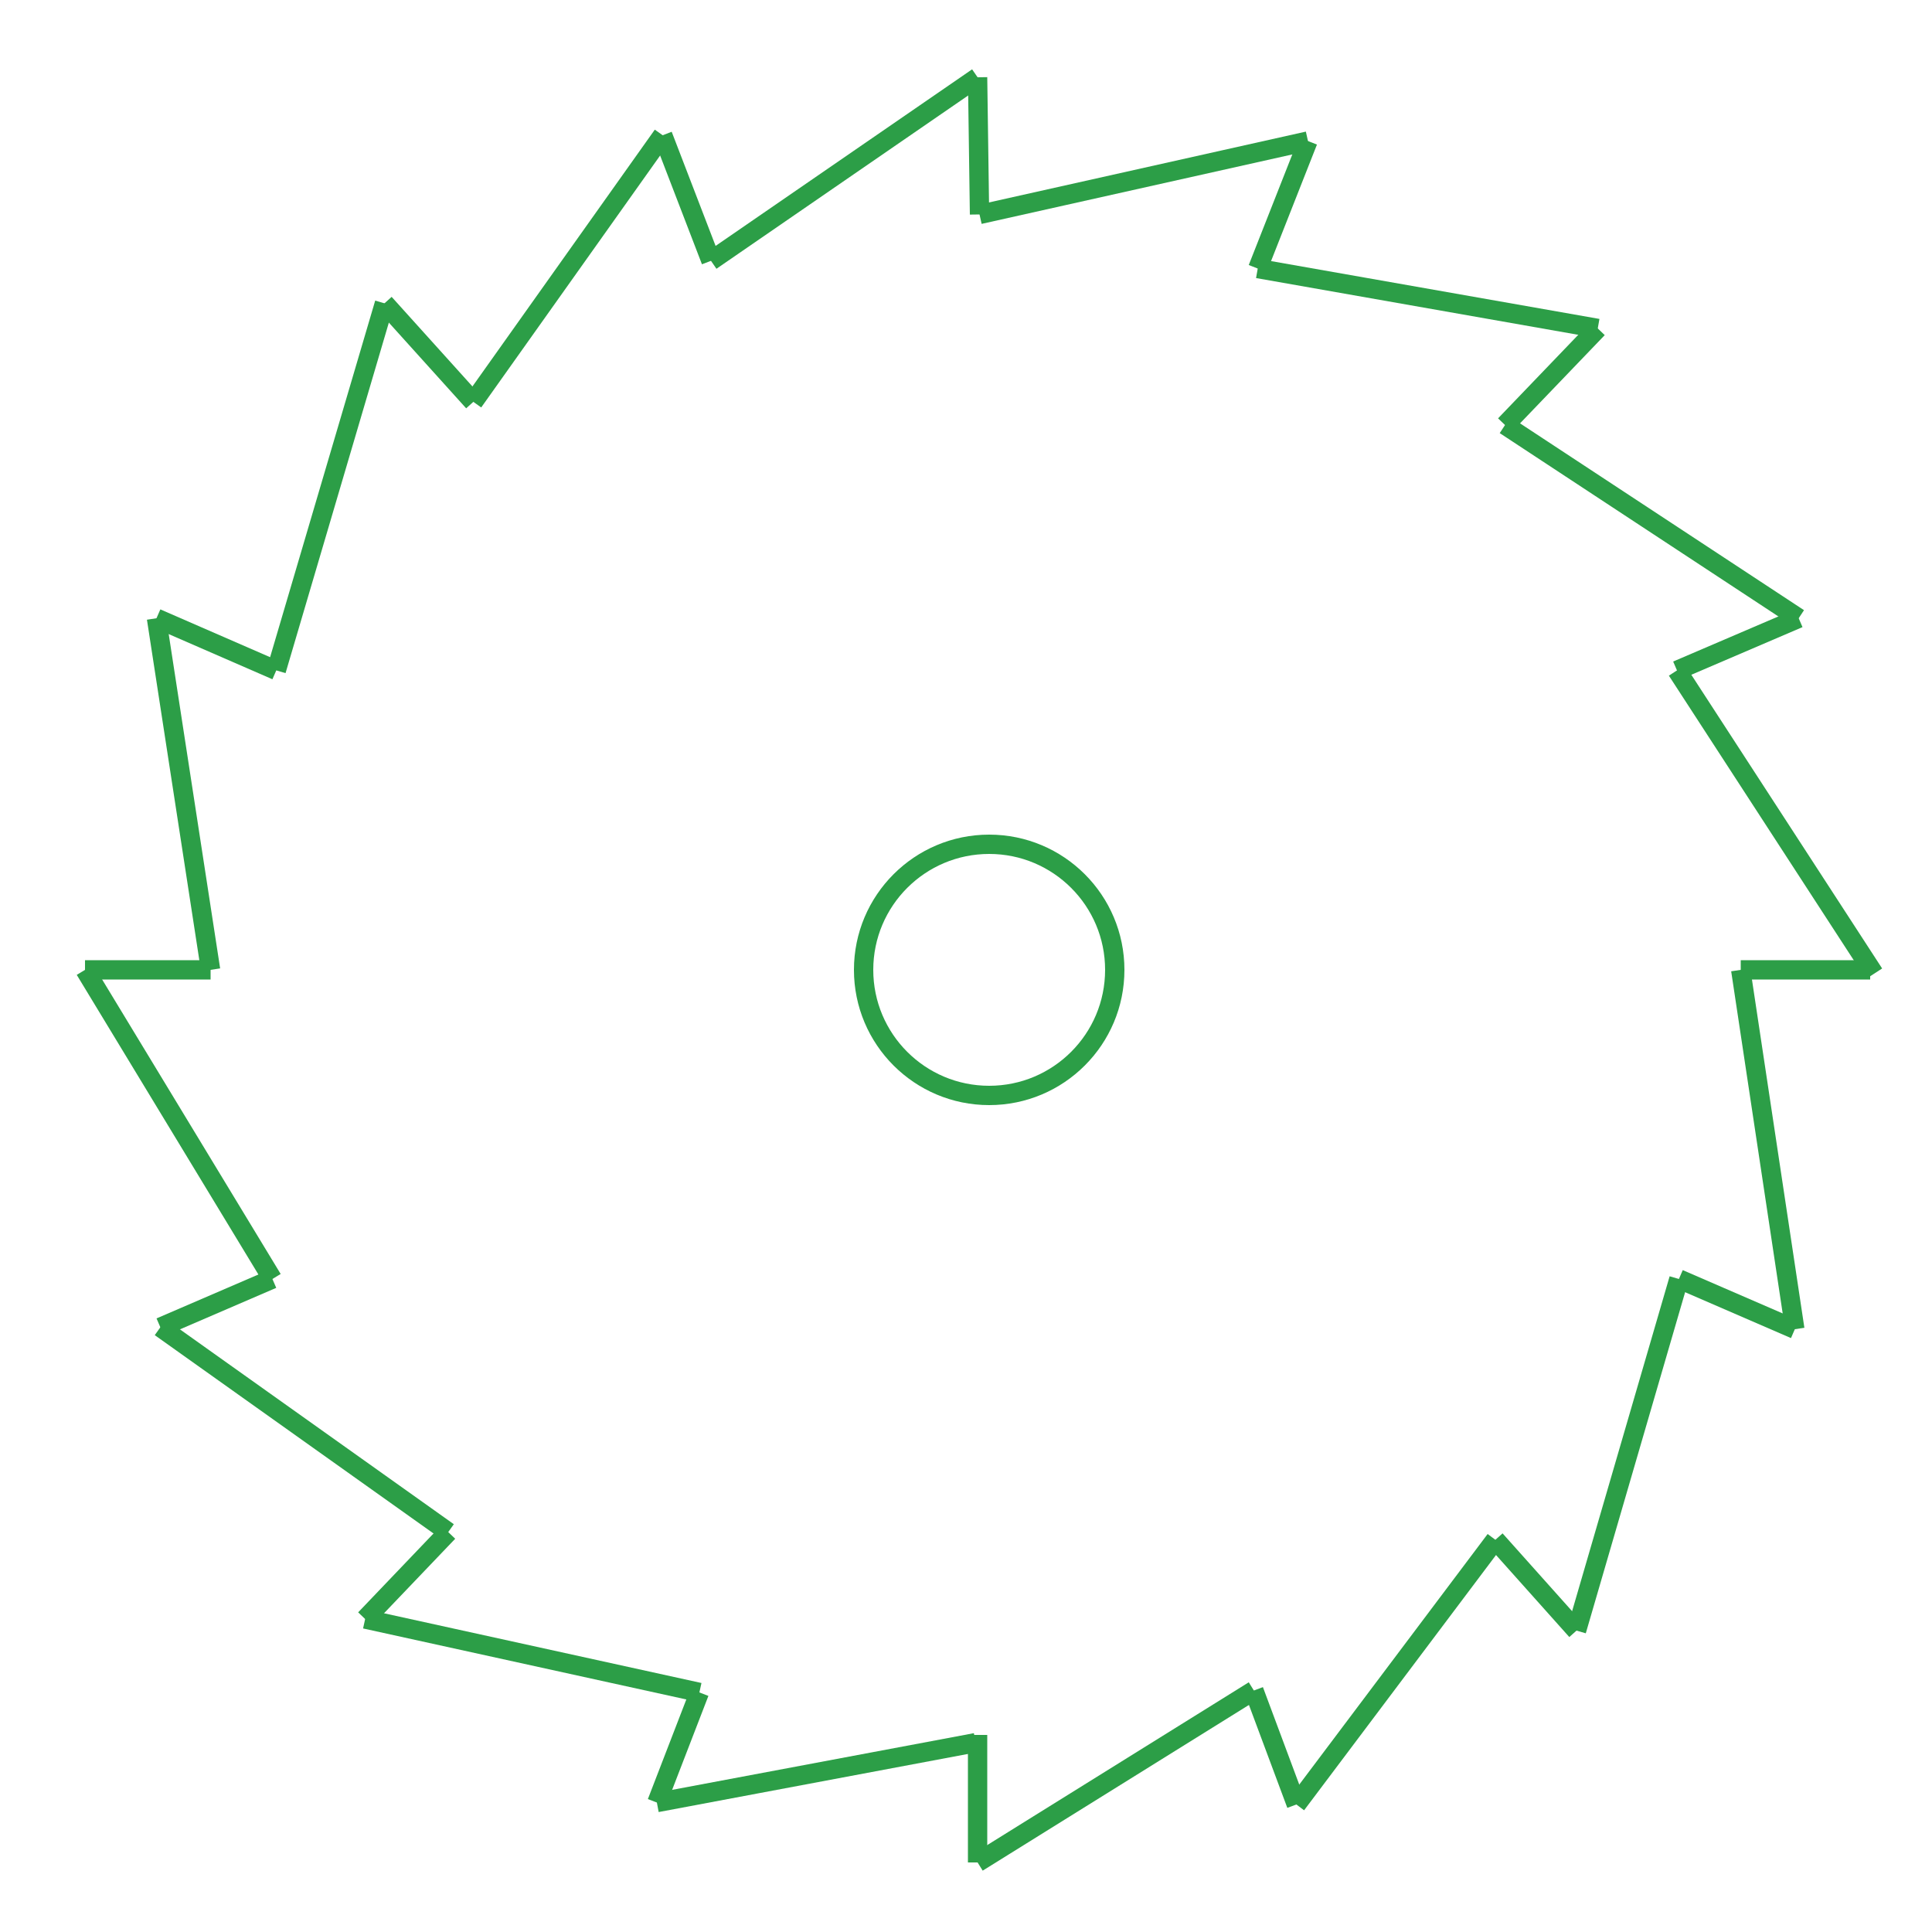
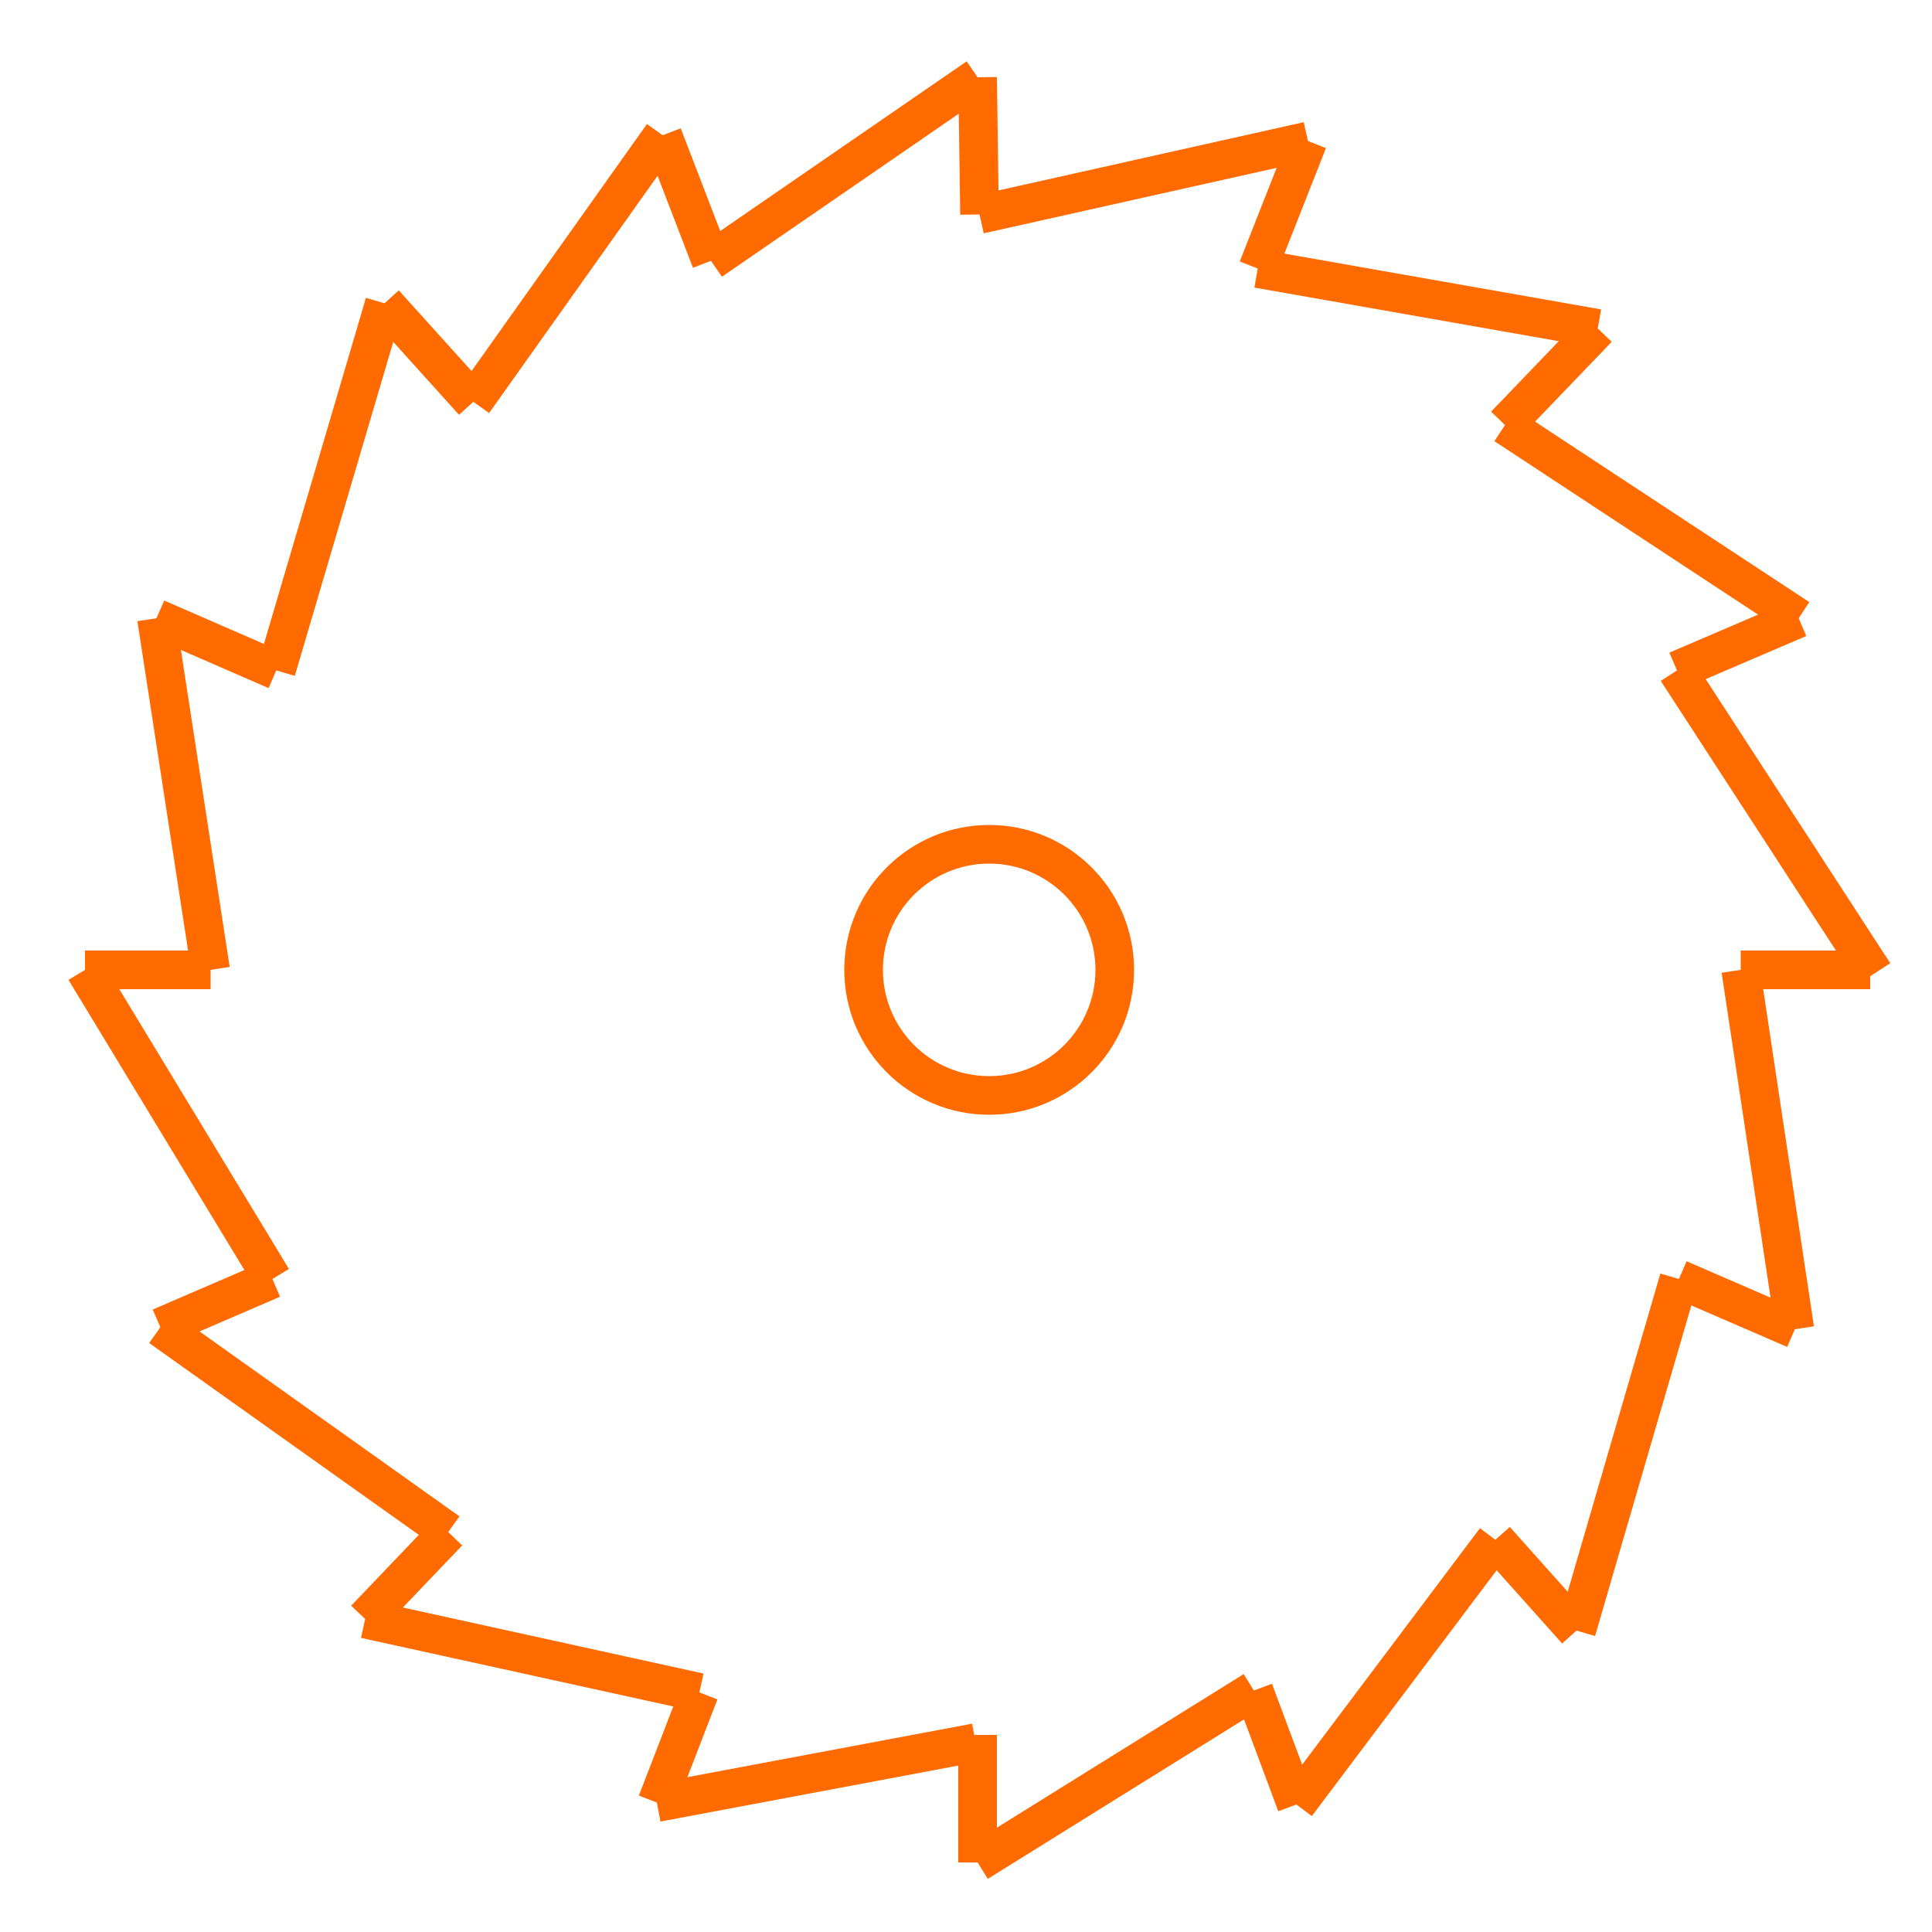
<svg xmlns="http://www.w3.org/2000/svg" version="1.1" id="Слой_1" x="0px" y="0px" viewBox="0 0 100 100" style="enable-background:new 0 0 100 100;" xml:space="preserve">
  <style type="text/css">
	.st0{display:none;fill:#272525;}
- 	.st1{fill:none;stroke:#2C9E47;stroke-miterlimit:10;}
+ 	.st1{fill:none;stroke:#FF6B00;stroke-width:2;stroke-miterlimit:10;}
</style>
  <rect x="9" y="9" class="st0" width="82" height="82" />
  <path class="st1" d="M50.6,86.8" />
  <line class="st1" x1="10.9" y1="50.2" x2="4.4" y2="50.2" />
  <line class="st1" x1="50.6" y1="4" x2="50.7" y2="11.1" />
  <line class="st1" x1="96.8" y1="50.2" x2="90.1" y2="50.2" />
  <line class="st1" x1="50.6" y1="96.4" x2="50.6" y2="89.8" />
  <line class="st1" x1="24.5" y1="20.8" x2="19.9" y2="15.7" />
  <line class="st1" x1="81.6" y1="84.4" x2="77.4" y2="79.7" />
  <line class="st1" x1="77.9" y1="22" x2="82.7" y2="17" />
  <path class="st1" d="M60.4,40.3" />
  <line class="st1" x1="18.9" y1="83.8" x2="23.2" y2="79.3" />
  <line class="st1" x1="36.8" y1="13.5" x2="34.3" y2="7" />
  <line class="st1" x1="67.1" y1="93.4" x2="64.9" y2="87.5" />
  <line class="st1" x1="65.1" y1="13.9" x2="67.7" y2="7.3" />
  <path class="st1" d="M55.5,38.2" />
  <line class="st1" x1="34" y1="93.3" x2="36.2" y2="87.6" />
  <line class="st1" x1="86.8" y1="34.7" x2="93.1" y2="32" />
  <line class="st1" x1="8.3" y1="68.7" x2="14.1" y2="66.2" />
  <line class="st1" x1="14.3" y1="34.7" x2="8.1" y2="32" />
  <line class="st1" x1="92.9" y1="68.8" x2="86.9" y2="66.2" />
  <line class="st1" x1="14.3" y1="34.7" x2="19.9" y2="15.7" />
  <line class="st1" x1="24.5" y1="20.8" x2="34.3" y2="7" />
  <line class="st1" x1="36.8" y1="13.5" x2="50.6" y2="4" />
  <line class="st1" x1="50.7" y1="11.1" x2="67.7" y2="7.3" />
  <line class="st1" x1="65.1" y1="13.9" x2="82.7" y2="17" />
  <line class="st1" x1="77.9" y1="22" x2="93.1" y2="32" />
  <line class="st1" x1="86.8" y1="34.7" x2="97" y2="50.4" />
  <line class="st1" x1="90.1" y1="50.2" x2="92.9" y2="68.8" />
  <line class="st1" x1="86.9" y1="66.2" x2="81.6" y2="84.4" />
  <line class="st1" x1="77.4" y1="79.7" x2="67.1" y2="93.4" />
  <line class="st1" x1="64.9" y1="87.5" x2="50.6" y2="96.4" />
  <line class="st1" x1="50.5" y1="90.2" x2="34" y2="93.3" />
  <line class="st1" x1="36.2" y1="87.6" x2="18.9" y2="83.8" />
  <line class="st1" x1="23.2" y1="79.3" x2="8.3" y2="68.7" />
  <line class="st1" x1="14.1" y1="66.2" x2="4.4" y2="50.2" />
  <line class="st1" x1="10.9" y1="50.2" x2="8.1" y2="32" />
  <circle class="st1" cx="51.2" cy="50.2" r="6.5" />
</svg>
